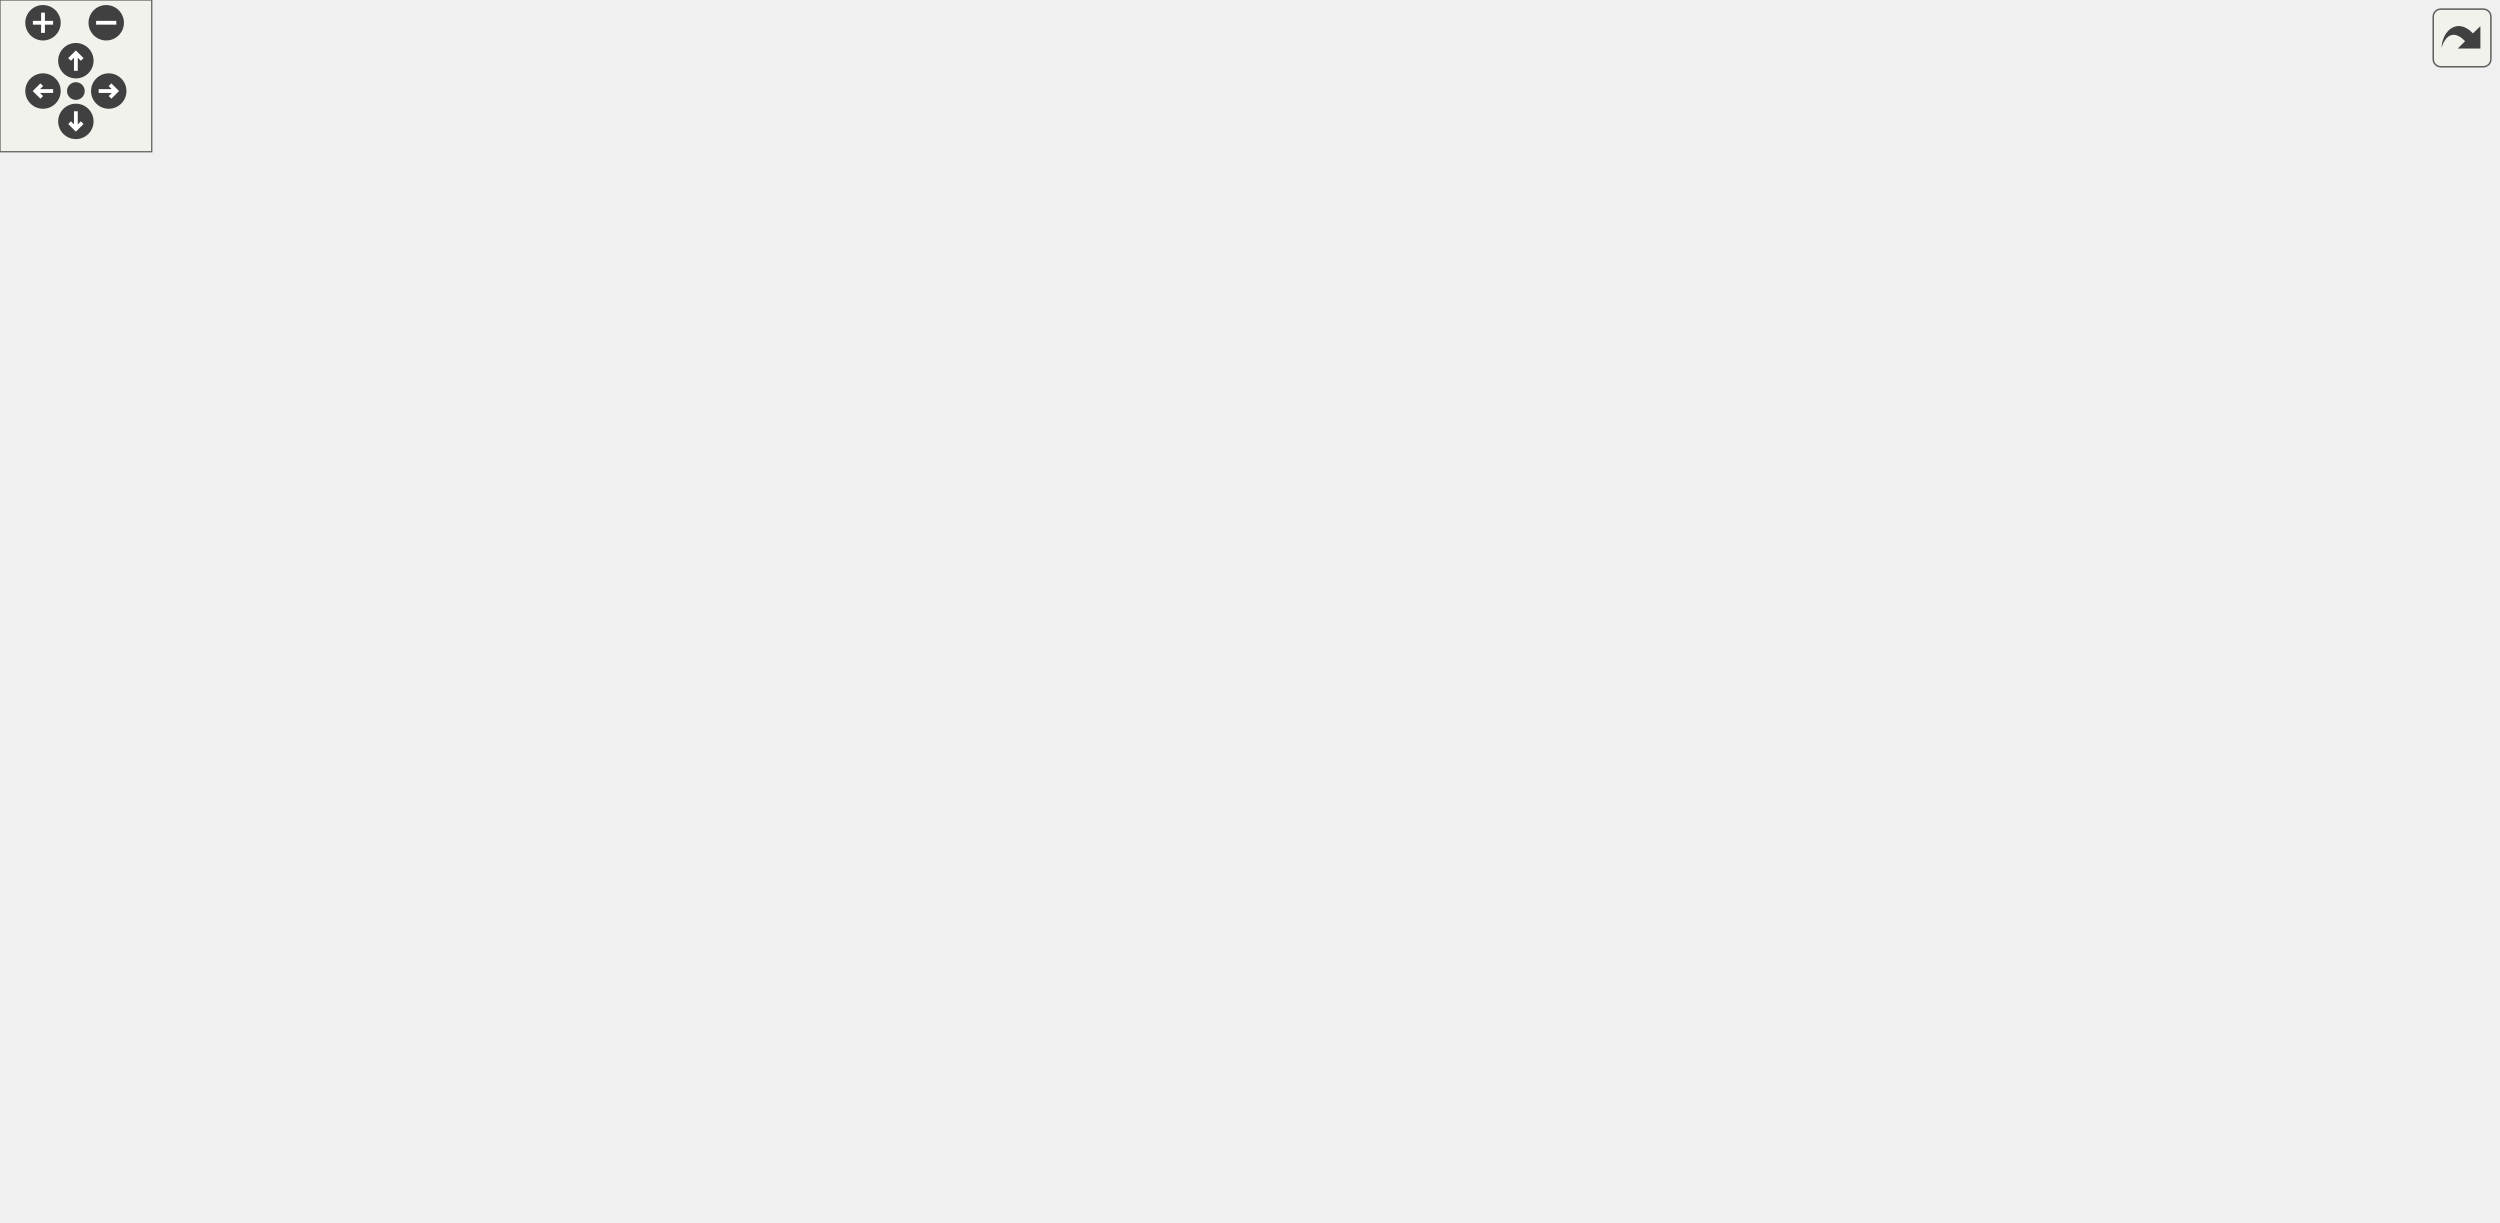
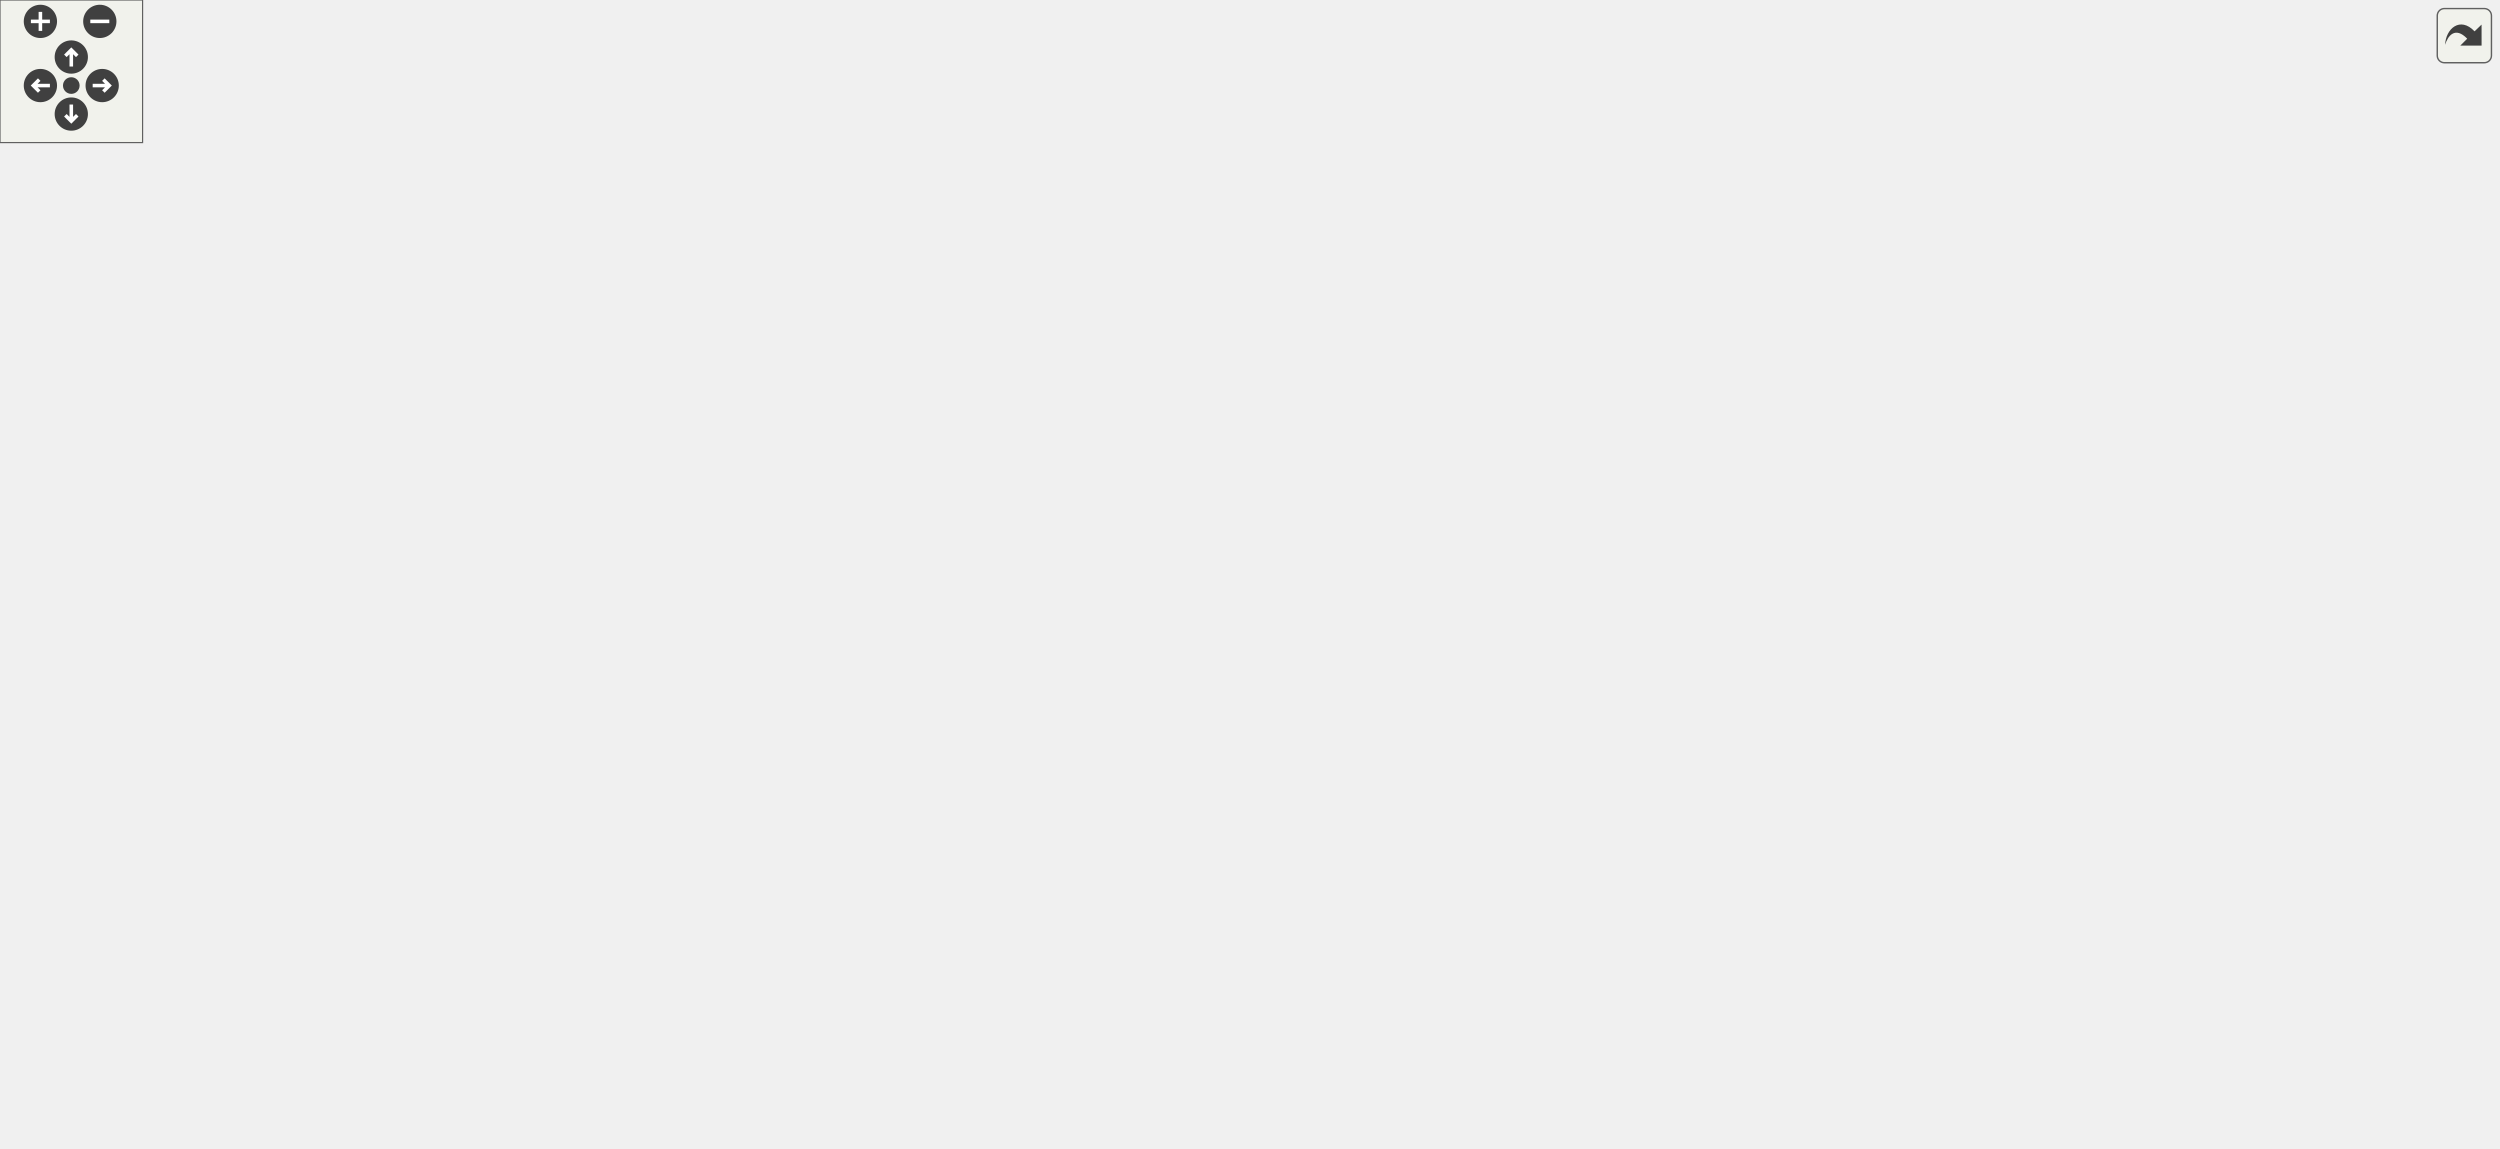
<svg xmlns="http://www.w3.org/2000/svg" xmlns:xlink="http://www.w3.org/1999/xlink" id="main" version="1.1" xml:space="preserve">
  <style type="text/css">
.edge:hover path { stroke: red; }
.edge:hover polygon { stroke: red; fill: red; }
</style>
  <defs>
    <circle id="rim" cx="0" cy="0" r="7" />
    <circle id="rim2" cx="0" cy="0" r="3.5" />
    <g id="zoomPlus">
      <use xlink:href="#rim" fill="#404040">
        <set attributeName="fill" to="#808080" begin="zoomplus.mouseover" end="zoomplus.mouseout" />
      </use>
      <path d="M-4,0h8M0,-4v8" fill="none" stroke="white" stroke-width="1.5" pointer-events="none" />
    </g>
    <g id="zoomMin">
      <use xlink:href="#rim" fill="#404040">
        <set attributeName="fill" to="#808080" begin="zoomminus.mouseover" end="zoomminus.mouseout" />
      </use>
      <path d="M-4,0h8" fill="none" stroke="white" stroke-width="1.5" pointer-events="none" />
    </g>
    <g id="dirArrow">
      <path fill="none" stroke="white" stroke-width="1.5" d="M0,-3.0v7 M-2.5,-0.5L0,-3.0L2.5,-0.5" />
    </g>
    <g id="resetDef">
      <use xlink:href="#rim2" fill="#404040">
        <set attributeName="fill" to="#808080" begin="reset.mouseover" end="reset.mouseout" />
      </use>
    </g>
  </defs>
  <svg id="graph" class="graph">
    <g id="viewport">
      <g id="node1" class="node">
        <g id="a_node1">
          <a xlink:title=" ">
-             <polygon fill="#bfbfbf" stroke="black" points="110.5,-403.5 110.5,-422.5 265.5,-422.5 265.5,-403.5 110.5,-403.5" />
-             <text text-anchor="middle" x="188" y="-410.5" font-family="Helvetica,sans-Serif" font-size="10.00">BoostServer/src/HttpServer.cpp</text>
+             <polygon fill="#bfbfbf" stroke="black" points="359.5,-403.5 359.5,-422.5 514.5,-422.5 514.5,-403.5 359.5,-403.5" />
+             <text text-anchor="middle" x="437" y="-410.5" font-family="Helvetica,sans-Serif" font-size="10.00">BoostServer/src/HttpServer.cpp</text>
          </a>
        </g>
      </g>
      <g id="node2" class="node">
        <g id="a_node2">
          <a xlink:href="../../dc/da1/_http_server_8hpp.html" target="_top" xlink:title=" ">
-             <polygon fill="none" stroke="black" points="147,-347.5 147,-366.5 229,-366.5 229,-347.5 147,-347.5" />
-             <text text-anchor="middle" x="188" y="-354.5" font-family="Helvetica,sans-Serif" font-size="10.00">HttpServer.hpp</text>
+             <polygon fill="none" stroke="black" points="396,-347.5 396,-366.5 478,-366.5 478,-347.5 396,-347.5" />
+             <text text-anchor="middle" x="437" y="-354.5" font-family="Helvetica,sans-Serif" font-size="10.00">HttpServer.hpp</text>
          </a>
        </g>
      </g>
      <g id="edge1" class="edge">
-         <path fill="none" stroke="midnightblue" d="M188,-403.08C188,-396.01 188,-385.86 188,-376.99" />
-         <polygon fill="midnightblue" stroke="midnightblue" points="191.5,-376.75 188,-366.75 184.5,-376.75 191.5,-376.75" />
+         <path fill="none" stroke="midnightblue" d="M437,-403.08C437,-396.01 437,-385.86 437,-376.99" />
+         <polygon fill="midnightblue" stroke="midnightblue" points="440.5,-376.75 437,-366.75 433.5,-376.75 440.5,-376.75" />
      </g>
      <g id="node3" class="node">
        <g id="a_node3">
-           <a xlink:title=" ">
-             <polygon fill="none" stroke="#bfbfbf" points="124,-291.5 124,-310.5 168,-310.5 168,-291.5 124,-291.5" />
-             <text text-anchor="middle" x="146" y="-298.5" font-family="Helvetica,sans-Serif" font-size="10.00">thread</text>
+           <a xlink:href="../../dd/d4c/_http_listener_8hpp.html" target="_top" xlink:title=" ">
+             <polygon fill="none" stroke="black" points="351,-291.5 351,-310.5 439,-310.5 439,-291.5 351,-291.5" />
+             <text text-anchor="middle" x="395" y="-298.5" font-family="Helvetica,sans-Serif" font-size="10.00">HttpListener.hpp</text>
          </a>
        </g>
      </g>
      <g id="edge2" class="edge">
-         <path fill="none" stroke="midnightblue" d="M181.06,-347.08C175.07,-339.38 166.25,-328.03 158.95,-318.65" />
-         <polygon fill="midnightblue" stroke="midnightblue" points="161.71,-316.5 152.81,-310.75 156.18,-320.79 161.71,-316.5" />
+         <path fill="none" stroke="midnightblue" d="M430.06,-347.08C424.07,-339.38 415.25,-328.03 407.95,-318.65" />
+         <polygon fill="midnightblue" stroke="midnightblue" points="410.71,-316.5 401.81,-310.75 405.18,-320.79 410.71,-316.5" />
+       </g>
+       <g id="node18" class="node">
+         <g id="a_node18">
+           <a xlink:title=" ">
+             <polygon fill="none" stroke="#bfbfbf" points="457,-291.5 457,-310.5 501,-310.5 501,-291.5 457,-291.5" />
+             <text text-anchor="middle" x="479" y="-298.5" font-family="Helvetica,sans-Serif" font-size="10.00">thread</text>
+           </a>
+         </g>
+       </g>
+       <g id="edge22" class="edge">
+         <path fill="none" stroke="midnightblue" d="M443.94,-347.08C449.93,-339.38 458.75,-328.03 466.05,-318.65" />
+         <polygon fill="midnightblue" stroke="midnightblue" points="468.82,-320.79 472.19,-310.75 463.29,-316.5 468.82,-320.79" />
      </g>
      <g id="node4" class="node">
        <g id="a_node4">
-           <a xlink:href="../../dd/d4c/_http_listener_8hpp.html" target="_top" xlink:title=" ">
-             <polygon fill="none" stroke="black" points="186,-291.5 186,-310.5 274,-310.5 274,-291.5 186,-291.5" />
-             <text text-anchor="middle" x="230" y="-298.5" font-family="Helvetica,sans-Serif" font-size="10.00">HttpListener.hpp</text>
+           <a xlink:title=" ">
+             <polygon fill="none" stroke="#bfbfbf" points="0,-174 0,-193 120,-193 120,-174 0,-174" />
+             <text text-anchor="middle" x="60" y="-181" font-family="Helvetica,sans-Serif" font-size="10.00">boost/asio/dispatch.hpp</text>
          </a>
        </g>
      </g>
      <g id="edge3" class="edge">
-         <path fill="none" stroke="midnightblue" d="M194.94,-347.08C200.93,-339.38 209.75,-328.03 217.05,-318.65" />
-         <polygon fill="midnightblue" stroke="midnightblue" points="219.82,-320.79 223.19,-310.75 214.29,-316.5 219.82,-320.79" />
+         <path fill="none" stroke="midnightblue" d="M370.09,-291.41C311.1,-271.07 162.73,-219.92 94.86,-196.52" />
+         <polygon fill="midnightblue" stroke="midnightblue" points="95.66,-193.09 85.07,-193.14 93.38,-199.71 95.66,-193.09" />
      </g>
      <g id="node5" class="node">
        <g id="a_node5">
          <a xlink:title=" ">
-             <polygon fill="none" stroke="#bfbfbf" points="0,-174 0,-193 120,-193 120,-174 0,-174" />
-             <text text-anchor="middle" x="60" y="-181" font-family="Helvetica,sans-Serif" font-size="10.00">boost/asio/dispatch.hpp</text>
+             <polygon fill="none" stroke="#bfbfbf" points="138,-174 138,-193 248,-193 248,-174 138,-174" />
+             <text text-anchor="middle" x="193" y="-181" font-family="Helvetica,sans-Serif" font-size="10.00">boost/asio/strand.hpp</text>
          </a>
        </g>
      </g>
      <g id="edge4" class="edge">
-         <path fill="none" stroke="midnightblue" d="M217.22,-291.32C188.18,-271.59 116.96,-223.2 81.2,-198.91" />
-         <polygon fill="midnightblue" stroke="midnightblue" points="83.16,-196.01 72.93,-193.28 79.23,-201.8 83.16,-196.01" />
+         <path fill="none" stroke="midnightblue" d="M379.82,-291.32C344.93,-271.37 258.82,-222.14 216.82,-198.12" />
+         <polygon fill="midnightblue" stroke="midnightblue" points="218.5,-195.05 208.08,-193.12 215.03,-201.13 218.5,-195.05" />
      </g>
      <g id="node6" class="node">
        <g id="a_node6">
-           <a xlink:title=" ">
-             <polygon fill="none" stroke="#bfbfbf" points="138,-174 138,-193 248,-193 248,-174 138,-174" />
-             <text text-anchor="middle" x="193" y="-181" font-family="Helvetica,sans-Serif" font-size="10.00">boost/asio/strand.hpp</text>
+           <a xlink:href="../../d7/dc1/_http_session_8hpp.html" target="_top" xlink:title=" ">
+             <polygon fill="none" stroke="black" points="438.5,-235.5 438.5,-254.5 527.5,-254.5 527.5,-235.5 438.5,-235.5" />
+             <text text-anchor="middle" x="483" y="-242.5" font-family="Helvetica,sans-Serif" font-size="10.00">HttpSession.hpp</text>
          </a>
        </g>
      </g>
      <g id="edge5" class="edge">
-         <path fill="none" stroke="midnightblue" d="M227.22,-291.32C221.25,-272.67 207.08,-228.44 198.97,-203.13" />
-         <polygon fill="midnightblue" stroke="midnightblue" points="202.2,-201.74 195.81,-193.28 195.53,-203.87 202.2,-201.74" />
+         <path fill="none" stroke="midnightblue" d="M409.14,-291.32C422.87,-282.9 443.94,-269.97 460.06,-260.07" />
+         <polygon fill="midnightblue" stroke="midnightblue" points="462.2,-262.87 468.9,-254.65 458.54,-256.9 462.2,-262.87" />
+       </g>
+       <g id="node13" class="node">
+         <g id="a_node13">
+           <a xlink:href="../../d4/d90/_http_utils_8hpp.html" target="_top" xlink:title=" ">
+             <polygon fill="none" stroke="black" points="914,-174 914,-193 988,-193 988,-174 914,-174" />
+             <text text-anchor="middle" x="951" y="-181" font-family="Helvetica,sans-Serif" font-size="10.00">HttpUtils.hpp</text>
+           </a>
+         </g>
+       </g>
+       <g id="edge21" class="edge">
+         <path fill="none" stroke="midnightblue" d="M439.23,-291.83C545.91,-272.04 815.13,-221.46 904,-199 907.61,-198.09 911.35,-197.07 915.07,-196" />
+         <polygon fill="midnightblue" stroke="midnightblue" points="916.2,-199.32 924.79,-193.11 914.2,-192.61 916.2,-199.32" />
+       </g>
+       <g id="edge6" class="edge">
+         <path fill="none" stroke="midnightblue" d="M438.4,-239.5C371.12,-232.44 239.73,-217.64 129,-199 122.19,-197.85 115.03,-196.51 108,-195.11" />
+         <polygon fill="midnightblue" stroke="midnightblue" points="108.36,-191.61 97.86,-193.03 106.95,-198.46 108.36,-191.61" />
+       </g>
+       <g id="edge7" class="edge">
+         <path fill="none" stroke="midnightblue" d="M438.33,-235.46C392.69,-226.66 319.8,-212.36 257,-199 251.5,-197.83 245.74,-196.57 240.02,-195.3" />
+         <polygon fill="midnightblue" stroke="midnightblue" points="240.38,-191.79 229.85,-193.02 238.85,-198.62 240.38,-191.79" />
      </g>
      <g id="node7" class="node">
        <g id="a_node7">
-           <a xlink:href="../../d4/d90/_http_utils_8hpp.html" target="_top" xlink:title=" ">
-             <polygon fill="none" stroke="black" points="266,-174 266,-193 340,-193 340,-174 266,-174" />
-             <text text-anchor="middle" x="303" y="-181" font-family="Helvetica,sans-Serif" font-size="10.00">HttpUtils.hpp</text>
-           </a>
-         </g>
-       </g>
-       <g id="edge6" class="edge">
-         <path fill="none" stroke="midnightblue" d="M235.49,-291.32C247.48,-272.34 276.23,-226.85 292.07,-201.79" />
-         <polygon fill="midnightblue" stroke="midnightblue" points="295.07,-203.61 297.45,-193.28 289.15,-199.87 295.07,-203.61" />
-       </g>
-       <g id="node13" class="node">
-         <g id="a_node13">
-           <a xlink:href="../../d7/dc1/_http_session_8hpp.html" target="_top" xlink:title=" ">
-             <polygon fill="none" stroke="black" points="414.5,-235.5 414.5,-254.5 503.5,-254.5 503.5,-235.5 414.5,-235.5" />
-             <text text-anchor="middle" x="459" y="-242.5" font-family="Helvetica,sans-Serif" font-size="10.00">HttpSession.hpp</text>
-           </a>
-         </g>
-       </g>
-       <g id="edge13" class="edge">
-         <path fill="none" stroke="midnightblue" d="M266.29,-291.44C305.98,-282.08 369.71,-267.06 412.91,-256.87" />
-         <polygon fill="midnightblue" stroke="midnightblue" points="413.95,-260.22 422.88,-254.52 412.35,-253.41 413.95,-260.22" />
+           <a xlink:title=" ">
+             <polygon fill="none" stroke="#bfbfbf" points="668,-112.5 668,-131.5 776,-131.5 776,-112.5 668,-112.5" />
+             <text text-anchor="middle" x="722" y="-119.5" font-family="Helvetica,sans-Serif" font-size="10.00">boost/beast/core.hpp</text>
+           </a>
+         </g>
+       </g>
+       <g id="edge8" class="edge">
+         <path fill="none" stroke="midnightblue" d="M513.49,-235.35C538.24,-227.66 573.58,-215.15 602,-199 621.25,-188.06 622.59,-180.31 641,-168 658.66,-156.19 679.66,-144.59 695.85,-136.12" />
+         <polygon fill="midnightblue" stroke="midnightblue" points="697.48,-139.22 704.77,-131.52 694.28,-133 697.48,-139.22" />
      </g>
      <g id="node8" class="node">
        <g id="a_node8">
          <a xlink:title=" ">
-             <polygon fill="none" stroke="#bfbfbf" points="519,-112.5 519,-131.5 627,-131.5 627,-112.5 519,-112.5" />
-             <text text-anchor="middle" x="573" y="-119.5" font-family="Helvetica,sans-Serif" font-size="10.00">boost/beast/core.hpp</text>
-           </a>
-         </g>
-       </g>
-       <g id="edge7" class="edge">
-         <path fill="none" stroke="midnightblue" d="M329.22,-173.9C335.95,-171.84 343.21,-169.73 350,-168 404.98,-154.01 468.46,-141.55 513.6,-133.31" />
-         <polygon fill="midnightblue" stroke="midnightblue" points="514.3,-136.74 523.52,-131.52 513.06,-129.85 514.3,-136.74" />
+             <polygon fill="none" stroke="#bfbfbf" points="650,-174 650,-193 756,-193 756,-174 650,-174" />
+             <text text-anchor="middle" x="703" y="-181" font-family="Helvetica,sans-Serif" font-size="10.00">boost/beast/http.hpp</text>
+           </a>
+         </g>
+       </g>
+       <g id="edge9" class="edge">
+         <path fill="none" stroke="midnightblue" d="M514.52,-235.48C553.24,-225 619.02,-207.21 661.74,-195.66" />
+         <polygon fill="midnightblue" stroke="midnightblue" points="662.8,-199 671.54,-193.01 660.97,-192.24 662.8,-199" />
      </g>
      <g id="node9" class="node">
        <g id="a_node9">
-           <a xlink:href="../../d7/d17/_logger_file_8hpp.html" target="_top" xlink:title=" ">
-             <polygon fill="none" stroke="black" points="246.5,-112.5 246.5,-131.5 359.5,-131.5 359.5,-112.5 246.5,-112.5" />
-             <text text-anchor="middle" x="303" y="-119.5" font-family="Helvetica,sans-Serif" font-size="10.00">Logger/LoggerFile.hpp</text>
-           </a>
-         </g>
-       </g>
-       <g id="edge8" class="edge">
-         <path fill="none" stroke="midnightblue" d="M303,-173.98C303,-165.58 303,-152.48 303,-141.66" />
-         <polygon fill="midnightblue" stroke="midnightblue" points="306.5,-141.51 303,-131.51 299.5,-141.51 306.5,-141.51" />
+           <a xlink:title=" ">
+             <polygon fill="none" stroke="#bfbfbf" points="774.5,-174 774.5,-193 895.5,-193 895.5,-174 774.5,-174" />
+             <text text-anchor="middle" x="835" y="-181" font-family="Helvetica,sans-Serif" font-size="10.00">boost/beast/version.hpp</text>
+           </a>
+         </g>
+       </g>
+       <g id="edge10" class="edge">
+         <path fill="none" stroke="midnightblue" d="M527.55,-237.54C583.23,-229.31 681.37,-214.33 765,-199 771.64,-197.78 778.63,-196.43 785.5,-195.05" />
+         <polygon fill="midnightblue" stroke="midnightblue" points="786.35,-198.45 795.45,-193.02 784.95,-191.59 786.35,-198.45" />
      </g>
      <g id="node10" class="node">
        <g id="a_node10">
-           <a xlink:href="../../d3/de3/_logger_8hpp.html" target="_top" xlink:title=" ">
-             <polygon fill="none" stroke="black" points="211,-56.5 211,-75.5 275,-75.5 275,-56.5 211,-56.5" />
-             <text text-anchor="middle" x="243" y="-63.5" font-family="Helvetica,sans-Serif" font-size="10.00">Logger.hpp</text>
-           </a>
-         </g>
-       </g>
-       <g id="edge9" class="edge">
-         <path fill="none" stroke="midnightblue" d="M293.36,-112.32C284.49,-104.34 271.13,-92.31 260.39,-82.65" />
-         <polygon fill="midnightblue" stroke="midnightblue" points="262.59,-79.92 252.82,-75.83 257.91,-85.13 262.59,-79.92" />
+           <a xlink:title=" ">
+             <polygon fill="none" stroke="#bfbfbf" points="266.5,-174 266.5,-193 355.5,-193 355.5,-174 266.5,-174" />
+             <text text-anchor="middle" x="311" y="-181" font-family="Helvetica,sans-Serif" font-size="10.00">boost/config.hpp</text>
+           </a>
+         </g>
+       </g>
+       <g id="edge11" class="edge">
+         <path fill="none" stroke="midnightblue" d="M458.36,-235.48C428.72,-225.22 378.82,-207.96 345.4,-196.4" />
+         <polygon fill="midnightblue" stroke="midnightblue" points="346.19,-192.97 335.6,-193.01 343.9,-199.59 346.19,-192.97" />
      </g>
      <g id="node11" class="node">
        <g id="a_node11">
          <a xlink:title=" ">
-             <polygon fill="none" stroke="#bfbfbf" points="252.5,-0.5 252.5,-19.5 293.5,-19.5 293.5,-0.5 252.5,-0.5" />
-             <text text-anchor="middle" x="273" y="-7.5" font-family="Helvetica,sans-Serif" font-size="10.00">string</text>
-           </a>
-         </g>
-       </g>
-       <g id="edge11" class="edge">
-         <path fill="none" stroke="midnightblue" d="M300.65,-112.37C295.78,-94.54 284.54,-53.3 277.98,-29.27" />
-         <polygon fill="midnightblue" stroke="midnightblue" points="281.35,-28.32 275.34,-19.59 274.6,-30.16 281.35,-28.32" />
+             <polygon fill="none" stroke="#bfbfbf" points="373.5,-168.5 373.5,-198.5 474.5,-198.5 474.5,-168.5 373.5,-168.5" />
+             <text text-anchor="start" x="381.5" y="-186.5" font-family="Helvetica,sans-Serif" font-size="10.00">boost/property_tree</text>
+             <text text-anchor="middle" x="424" y="-175.5" font-family="Helvetica,sans-Serif" font-size="10.00">/json_parser.hpp</text>
+           </a>
+         </g>
+       </g>
+       <g id="edge12" class="edge">
+         <path fill="none" stroke="midnightblue" d="M474.55,-235.48C466.85,-227.72 455.18,-215.94 444.99,-205.66" />
+         <polygon fill="midnightblue" stroke="midnightblue" points="447.43,-203.16 437.91,-198.52 442.46,-208.09 447.43,-203.16" />
      </g>
      <g id="node12" class="node">
        <g id="a_node12">
          <a xlink:title=" ">
-             <polygon fill="none" stroke="#bfbfbf" points="331,-56.5 331,-75.5 381,-75.5 381,-56.5 331,-56.5" />
-             <text text-anchor="middle" x="356" y="-63.5" font-family="Helvetica,sans-Serif" font-size="10.00">fstream</text>
-           </a>
-         </g>
-       </g>
-       <g id="edge12" class="edge">
-         <path fill="none" stroke="midnightblue" d="M311.75,-112.08C319.47,-104.22 330.9,-92.57 340.22,-83.08" />
-         <polygon fill="midnightblue" stroke="midnightblue" points="342.9,-85.34 347.41,-75.75 337.91,-80.44 342.9,-85.34" />
-       </g>
-       <g id="edge10" class="edge">
-         <path fill="none" stroke="midnightblue" d="M247.95,-56.08C252.1,-48.61 258.15,-37.72 263.27,-28.52" />
-         <polygon fill="midnightblue" stroke="midnightblue" points="266.34,-30.19 268.14,-19.75 260.22,-26.79 266.34,-30.19" />
-       </g>
-       <g id="edge17" class="edge">
-         <path fill="none" stroke="midnightblue" d="M414.27,-238.93C350.68,-231.49 230.56,-216.57 129,-199 122.27,-197.84 115.2,-196.49 108.26,-195.1" />
-         <polygon fill="midnightblue" stroke="midnightblue" points="108.73,-191.62 98.23,-193.04 107.32,-198.48 108.73,-191.62" />
-       </g>
-       <g id="edge18" class="edge">
-         <path fill="none" stroke="midnightblue" d="M420.64,-235.5C380,-226.48 313.96,-211.8 257,-199 251.65,-197.8 246.05,-196.54 240.48,-195.28" />
-         <polygon fill="midnightblue" stroke="midnightblue" points="241.09,-191.83 230.56,-193.03 239.54,-198.65 241.09,-191.83" />
-       </g>
-       <g id="edge22" class="edge">
-         <path fill="none" stroke="midnightblue" d="M436.65,-235.48C410.01,-225.31 365.29,-208.26 334.99,-196.7" />
-         <polygon fill="midnightblue" stroke="midnightblue" points="335.9,-193.3 325.31,-193.01 333.41,-199.84 335.9,-193.3" />
+             <polygon fill="none" stroke="#bfbfbf" points="492.5,-168.5 492.5,-198.5 593.5,-198.5 593.5,-168.5 492.5,-168.5" />
+             <text text-anchor="start" x="500.5" y="-186.5" font-family="Helvetica,sans-Serif" font-size="10.00">boost/property_tree</text>
+             <text text-anchor="middle" x="543" y="-175.5" font-family="Helvetica,sans-Serif" font-size="10.00">/ptree.hpp</text>
+           </a>
+         </g>
+       </g>
+       <g id="edge13" class="edge">
+         <path fill="none" stroke="midnightblue" d="M491.6,-235.48C499.42,-227.72 511.29,-215.94 521.66,-205.66" />
+         <polygon fill="midnightblue" stroke="midnightblue" points="524.22,-208.05 528.86,-198.52 519.29,-203.08 524.22,-208.05" />
      </g>
      <g id="edge14" class="edge">
-         <path fill="none" stroke="midnightblue" d="M503.75,-242.04C565.3,-238.3 671.2,-227.76 695,-199 703.78,-188.38 702.88,-179.3 695,-168 681.62,-148.8 659.07,-137.77 636.97,-131.44" />
-         <polygon fill="midnightblue" stroke="midnightblue" points="637.78,-128.04 627.22,-128.93 636.04,-134.82 637.78,-128.04" />
+         <path fill="none" stroke="midnightblue" d="M527.68,-242.06C605.04,-238.06 768.64,-226.84 904,-199 908.14,-198.15 912.44,-197.08 916.67,-195.92" />
+         <polygon fill="midnightblue" stroke="midnightblue" points="917.74,-199.26 926.35,-193.08 915.77,-192.54 917.74,-199.26" />
+       </g>
+       <g id="edge20" class="edge">
+         <path fill="none" stroke="midnightblue" d="M924.23,-173.95C917.64,-171.93 910.58,-169.83 904,-168 858.42,-155.34 805.93,-142.56 769.07,-133.86" />
+         <polygon fill="midnightblue" stroke="midnightblue" points="769.65,-130.4 759.11,-131.52 768.04,-137.22 769.65,-130.4" />
      </g>
      <g id="node14" class="node">
        <g id="a_node14">
-           <a xlink:title=" ">
-             <polygon fill="none" stroke="#bfbfbf" points="742,-174 742,-193 848,-193 848,-174 742,-174" />
-             <text text-anchor="middle" x="795" y="-181" font-family="Helvetica,sans-Serif" font-size="10.00">boost/beast/http.hpp</text>
+           <a xlink:href="../../d7/d17/_logger_file_8hpp.html" target="_top" xlink:title=" ">
+             <polygon fill="none" stroke="black" points="894.5,-112.5 894.5,-131.5 1007.5,-131.5 1007.5,-112.5 894.5,-112.5" />
+             <text text-anchor="middle" x="951" y="-119.5" font-family="Helvetica,sans-Serif" font-size="10.00">Logger/LoggerFile.hpp</text>
          </a>
        </g>
      </g>
      <g id="edge15" class="edge">
-         <path fill="none" stroke="midnightblue" d="M503.86,-237.16C557.35,-228.85 649.41,-214.07 728,-199 734.21,-197.81 740.73,-196.49 747.17,-195.14" />
-         <polygon fill="midnightblue" stroke="midnightblue" points="748.1,-198.52 757.15,-193.02 746.64,-191.67 748.1,-198.52" />
+         <path fill="none" stroke="midnightblue" d="M951,-173.98C951,-165.58 951,-152.48 951,-141.66" />
+         <polygon fill="midnightblue" stroke="midnightblue" points="954.5,-141.51 951,-131.51 947.5,-141.51 954.5,-141.51" />
      </g>
      <g id="node15" class="node">
        <g id="a_node15">
-           <a xlink:title=" ">
-             <polygon fill="none" stroke="#bfbfbf" points="866.5,-174 866.5,-193 987.5,-193 987.5,-174 866.5,-174" />
-             <text text-anchor="middle" x="927" y="-181" font-family="Helvetica,sans-Serif" font-size="10.00">boost/beast/version.hpp</text>
+           <a xlink:href="../../d3/de3/_logger_8hpp.html" target="_top" xlink:title=" ">
+             <polygon fill="none" stroke="black" points="919,-56.5 919,-75.5 983,-75.5 983,-56.5 919,-56.5" />
+             <text text-anchor="middle" x="951" y="-63.5" font-family="Helvetica,sans-Serif" font-size="10.00">Logger.hpp</text>
          </a>
        </g>
      </g>
      <g id="edge16" class="edge">
-         <path fill="none" stroke="midnightblue" d="M503.65,-240.3C577.46,-233.87 729.45,-219.38 857,-199 864.16,-197.86 871.7,-196.48 879.07,-195.03" />
-         <polygon fill="midnightblue" stroke="midnightblue" points="879.86,-198.45 888.97,-193.04 878.48,-191.58 879.86,-198.45" />
+         <path fill="none" stroke="midnightblue" d="M951,-112.08C951,-105.01 951,-94.86 951,-85.99" />
+         <polygon fill="midnightblue" stroke="midnightblue" points="954.5,-85.75 951,-75.75 947.5,-85.75 954.5,-85.75" />
      </g>
      <g id="node16" class="node">
        <g id="a_node16">
          <a xlink:title=" ">
-             <polygon fill="none" stroke="#bfbfbf" points="358.5,-174 358.5,-193 447.5,-193 447.5,-174 358.5,-174" />
-             <text text-anchor="middle" x="403" y="-181" font-family="Helvetica,sans-Serif" font-size="10.00">boost/config.hpp</text>
-           </a>
-         </g>
-       </g>
-       <g id="edge19" class="edge">
-         <path fill="none" stroke="midnightblue" d="M450.98,-235.48C442.41,-226.37 428.64,-211.74 418.04,-200.48" />
-         <polygon fill="midnightblue" stroke="midnightblue" points="420.41,-197.89 411.01,-193.01 415.31,-202.69 420.41,-197.89" />
+             <polygon fill="none" stroke="#bfbfbf" points="900.5,-0.5 900.5,-19.5 941.5,-19.5 941.5,-0.5 900.5,-0.5" />
+             <text text-anchor="middle" x="921" y="-7.5" font-family="Helvetica,sans-Serif" font-size="10.00">string</text>
+           </a>
+         </g>
+       </g>
+       <g id="edge18" class="edge">
+         <path fill="none" stroke="midnightblue" d="M939.46,-112.49C929.52,-104.38 915.88,-91.18 910,-76 904.13,-60.84 908.16,-42.49 912.91,-29.16" />
+         <polygon fill="midnightblue" stroke="midnightblue" points="916.23,-30.29 916.7,-19.71 909.73,-27.69 916.23,-30.29" />
      </g>
      <g id="node17" class="node">
        <g id="a_node17">
          <a xlink:title=" ">
-             <polygon fill="none" stroke="#bfbfbf" points="465.5,-168.5 465.5,-198.5 566.5,-198.5 566.5,-168.5 465.5,-168.5" />
-             <text text-anchor="start" x="473.5" y="-186.5" font-family="Helvetica,sans-Serif" font-size="10.00">boost/property_tree</text>
-             <text text-anchor="middle" x="516" y="-175.5" font-family="Helvetica,sans-Serif" font-size="10.00">/ptree.hpp</text>
-           </a>
-         </g>
-       </g>
-       <g id="edge20" class="edge">
-         <path fill="none" stroke="midnightblue" d="M467.17,-235.48C474.53,-227.79 485.66,-216.17 495.44,-205.96" />
-         <polygon fill="midnightblue" stroke="midnightblue" points="498.18,-208.17 502.57,-198.52 493.12,-203.32 498.18,-208.17" />
-       </g>
-       <g id="node18" class="node">
-         <g id="a_node18">
-           <a xlink:title=" ">
-             <polygon fill="none" stroke="#bfbfbf" points="584.5,-168.5 584.5,-198.5 685.5,-198.5 685.5,-168.5 584.5,-168.5" />
-             <text text-anchor="start" x="592.5" y="-186.5" font-family="Helvetica,sans-Serif" font-size="10.00">boost/property_tree</text>
-             <text text-anchor="middle" x="635" y="-175.5" font-family="Helvetica,sans-Serif" font-size="10.00">/json_parser.hpp</text>
-           </a>
-         </g>
-       </g>
-       <g id="edge21" class="edge">
-         <path fill="none" stroke="midnightblue" d="M484.22,-235.48C510.06,-226.74 550.97,-212.91 583.66,-201.86" />
-         <polygon fill="midnightblue" stroke="midnightblue" points="585.17,-205.04 593.52,-198.52 582.93,-198.41 585.17,-205.04" />
+             <polygon fill="none" stroke="#bfbfbf" points="1001,-56.5 1001,-75.5 1051,-75.5 1051,-56.5 1001,-56.5" />
+             <text text-anchor="middle" x="1026" y="-63.5" font-family="Helvetica,sans-Serif" font-size="10.00">fstream</text>
+           </a>
+         </g>
+       </g>
+       <g id="edge19" class="edge">
+         <path fill="none" stroke="midnightblue" d="M963.05,-112.32C974.46,-104.11 991.83,-91.6 1005.43,-81.81" />
+         <polygon fill="midnightblue" stroke="midnightblue" points="1007.66,-84.52 1013.73,-75.83 1003.57,-78.84 1007.66,-84.52" />
+       </g>
+       <g id="edge17" class="edge">
+         <path fill="none" stroke="midnightblue" d="M946.05,-56.08C941.9,-48.61 935.85,-37.72 930.73,-28.52" />
+         <polygon fill="midnightblue" stroke="midnightblue" points="933.78,-26.79 925.86,-19.75 927.66,-30.19 933.78,-26.79" />
      </g>
    </g>
  </svg>
  <g id="navigator" transform="translate(0 0)" fill="#404254">
    <rect fill="#f2f5e9" fill-opacity="0.5" stroke="#606060" stroke-width=".5" x="0" y="0" width="60" height="60" />
    <use id="zoomplus" xlink:href="#zoomPlus" x="17" y="9" />
    <use id="zoomminus" xlink:href="#zoomMin" x="42" y="9" />
    <use id="reset" xlink:href="#resetDef" x="30" y="36" />
    <g id="arrowUp" xlink:href="#dirArrow" transform="translate(30 24)">
      <use xlink:href="#rim" fill="#404040">
        <set attributeName="fill" to="#808080" begin="arrowUp.mouseover" end="arrowUp.mouseout" />
      </use>
      <path fill="none" stroke="white" stroke-width="1.5" d="M0,-3.0v7 M-2.5,-0.5L0,-3.0L2.5,-0.5" />
    </g>
    <g id="arrowRight" xlink:href="#dirArrow" transform="rotate(90) translate(36 -43)">
      <use xlink:href="#rim" fill="#404040">
        <set attributeName="fill" to="#808080" begin="arrowRight.mouseover" end="arrowRight.mouseout" />
      </use>
      <path fill="none" stroke="white" stroke-width="1.5" d="M0,-3.0v7 M-2.5,-0.5L0,-3.0L2.5,-0.5" />
    </g>
    <g id="arrowDown" xlink:href="#dirArrow" transform="rotate(180) translate(-30 -48)">
      <use xlink:href="#rim" fill="#404040">
        <set attributeName="fill" to="#808080" begin="arrowDown.mouseover" end="arrowDown.mouseout" />
      </use>
      <path fill="none" stroke="white" stroke-width="1.5" d="M0,-3.0v7 M-2.5,-0.5L0,-3.0L2.5,-0.5" />
    </g>
    <g id="arrowLeft" xlink:href="#dirArrow" transform="rotate(270) translate(-36 17)">
      <use xlink:href="#rim" fill="#404040">
        <set attributeName="fill" to="#808080" begin="arrowLeft.mouseover" end="arrowLeft.mouseout" />
      </use>
      <path fill="none" stroke="white" stroke-width="1.5" d="M0,-3.0v7 M-2.5,-0.5L0,-3.0L2.5,-0.5" />
    </g>
  </g>
  <svg viewBox="0 0 15 15" width="100%" height="30px" preserveAspectRatio="xMaxYMin meet">
    <g id="arrow_out" transform="scale(0.3 0.3)">
      <a xlink:href="_http_server_8cpp__incl_org.svg" target="_base">
        <rect id="button" ry="5" rx="5" y="6" x="6" height="38" width="38" fill="#f2f5e9" fill-opacity="0.5" stroke="#606060" stroke-width="1.0" />
        <path id="arrow" d="M 11.5,31.437 C 11.94,20.098 22.043,11.323 32.159,21.979 L 37.069,17.246 C 37.069,17.246 37.088,32 37.088,32 L 22.16,31.978 C 22.16,31.978 26.998,27.14 26.998,27.14 C 18.529,18.264 13.292,25.23 11.5,31.437 z" style="fill:#404040;" />
      </a>
    </g>
  </svg>
</svg>
